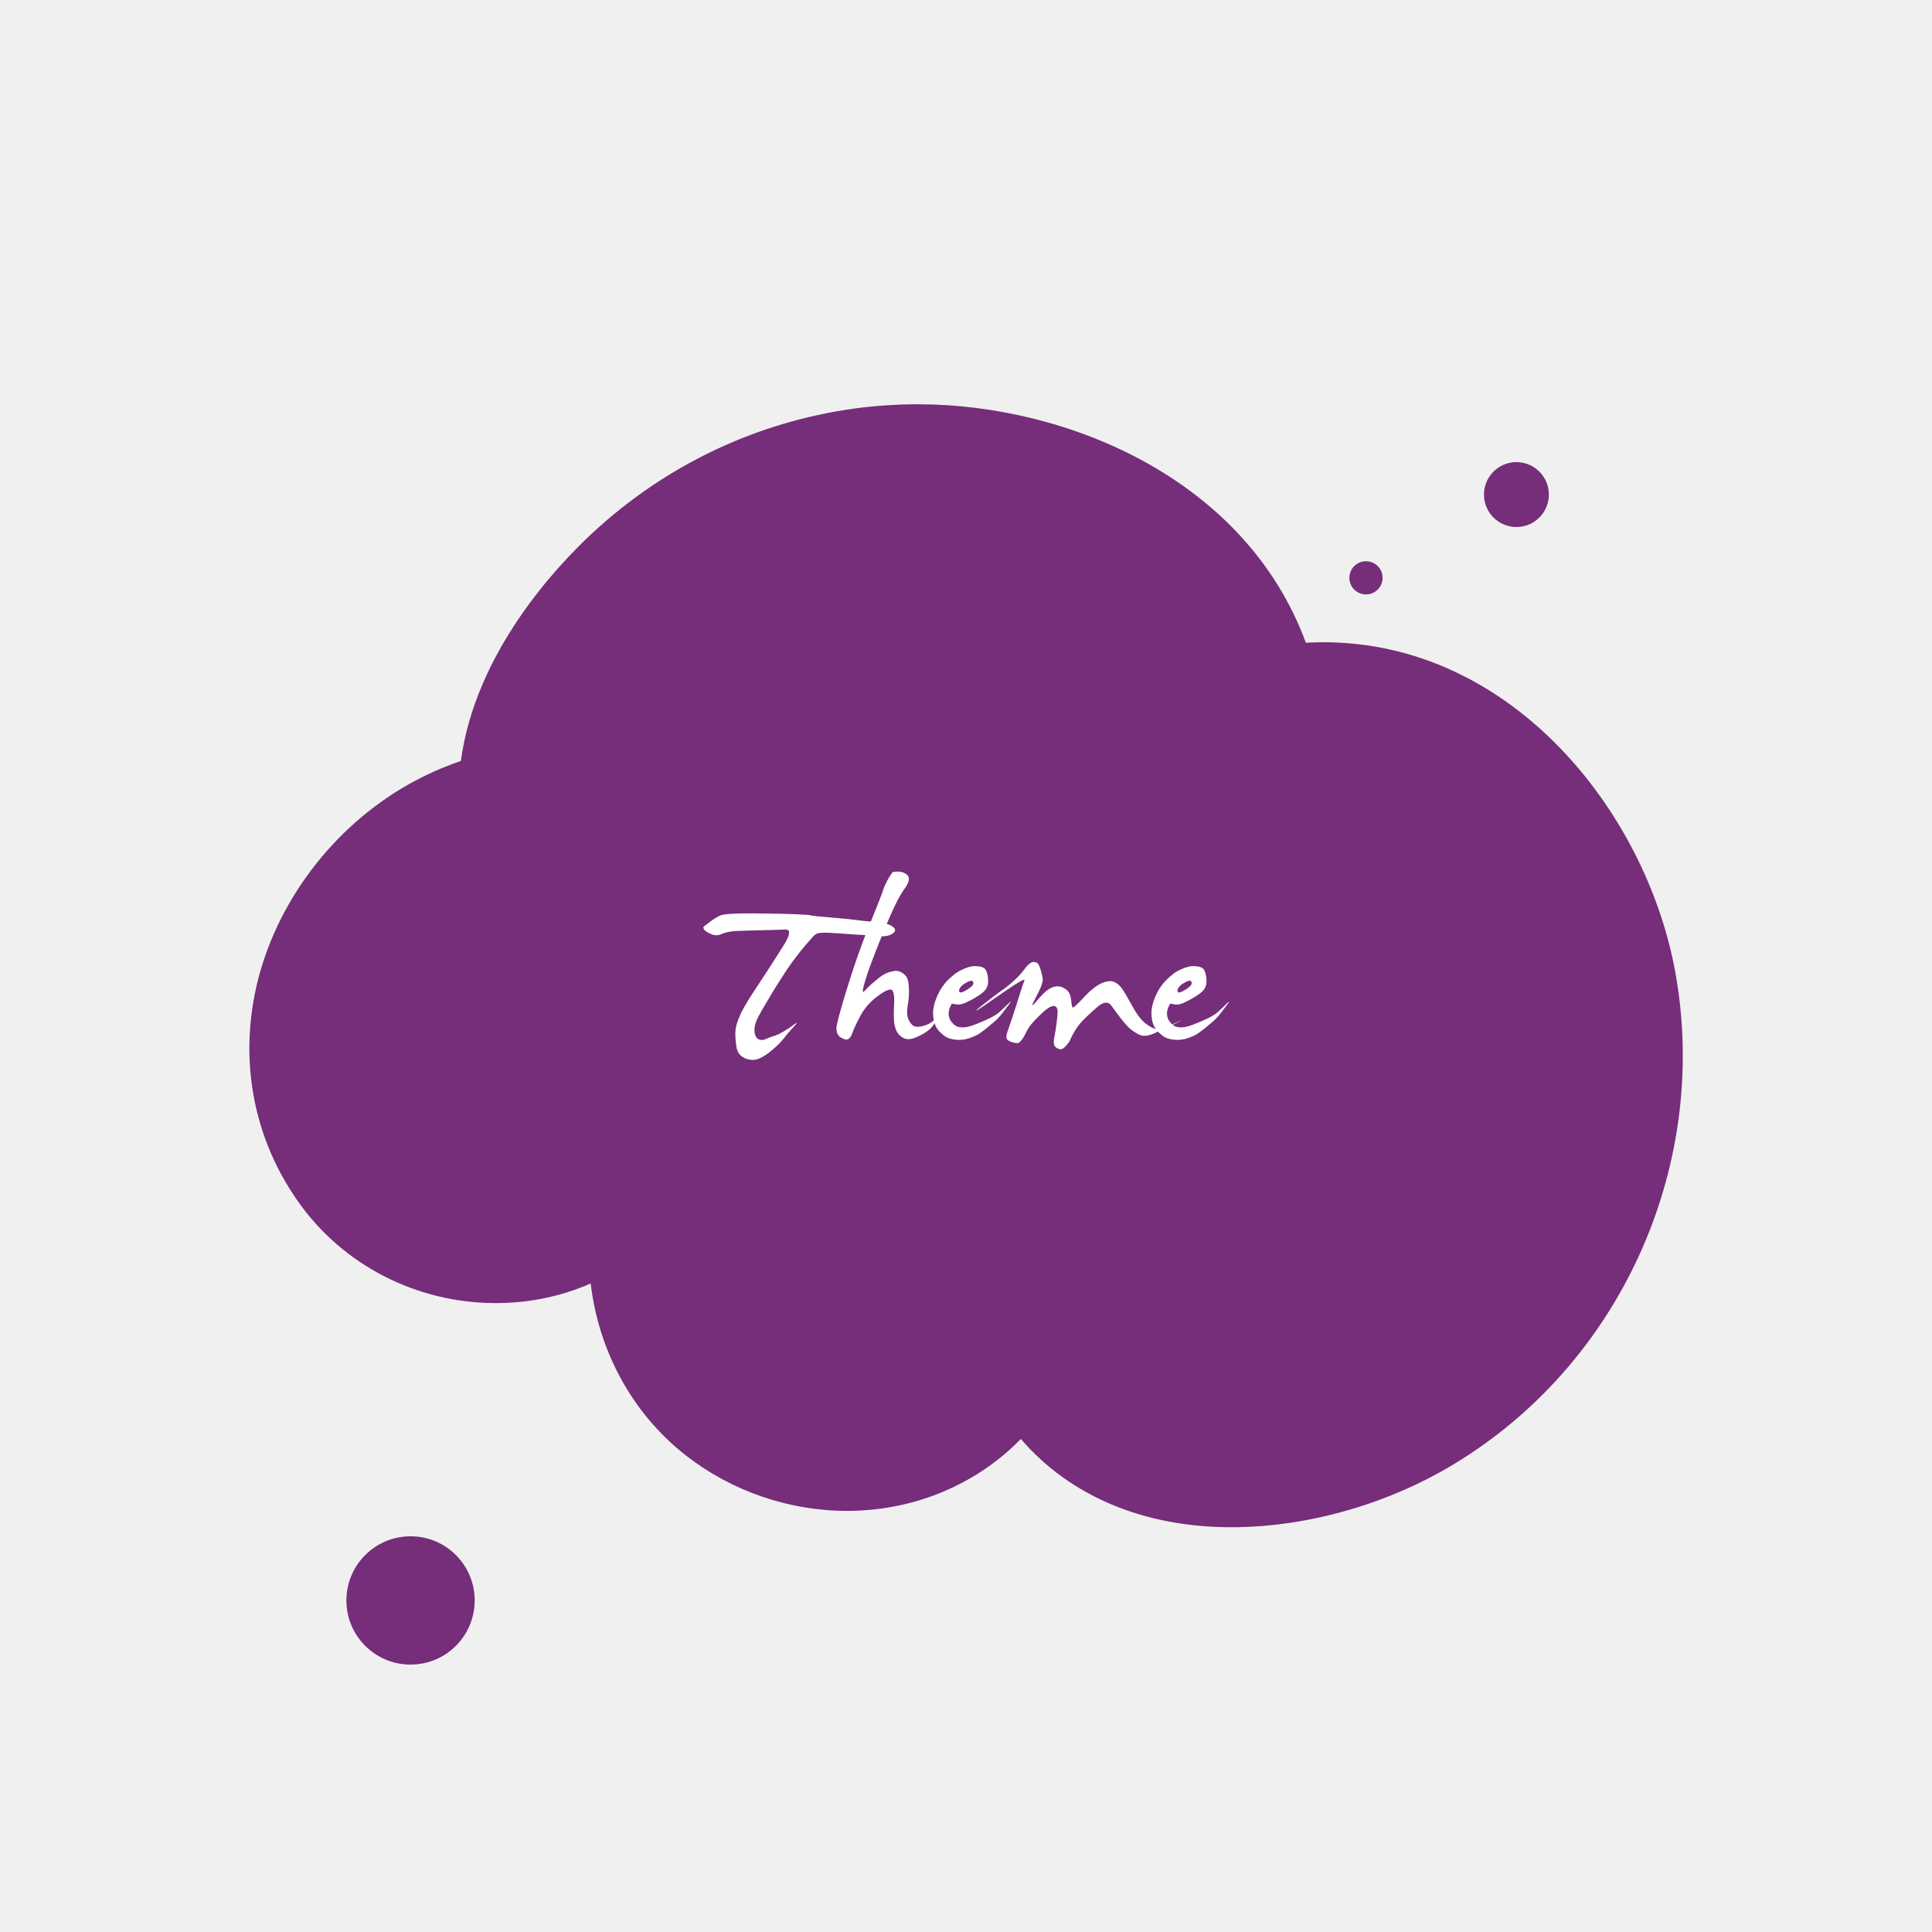
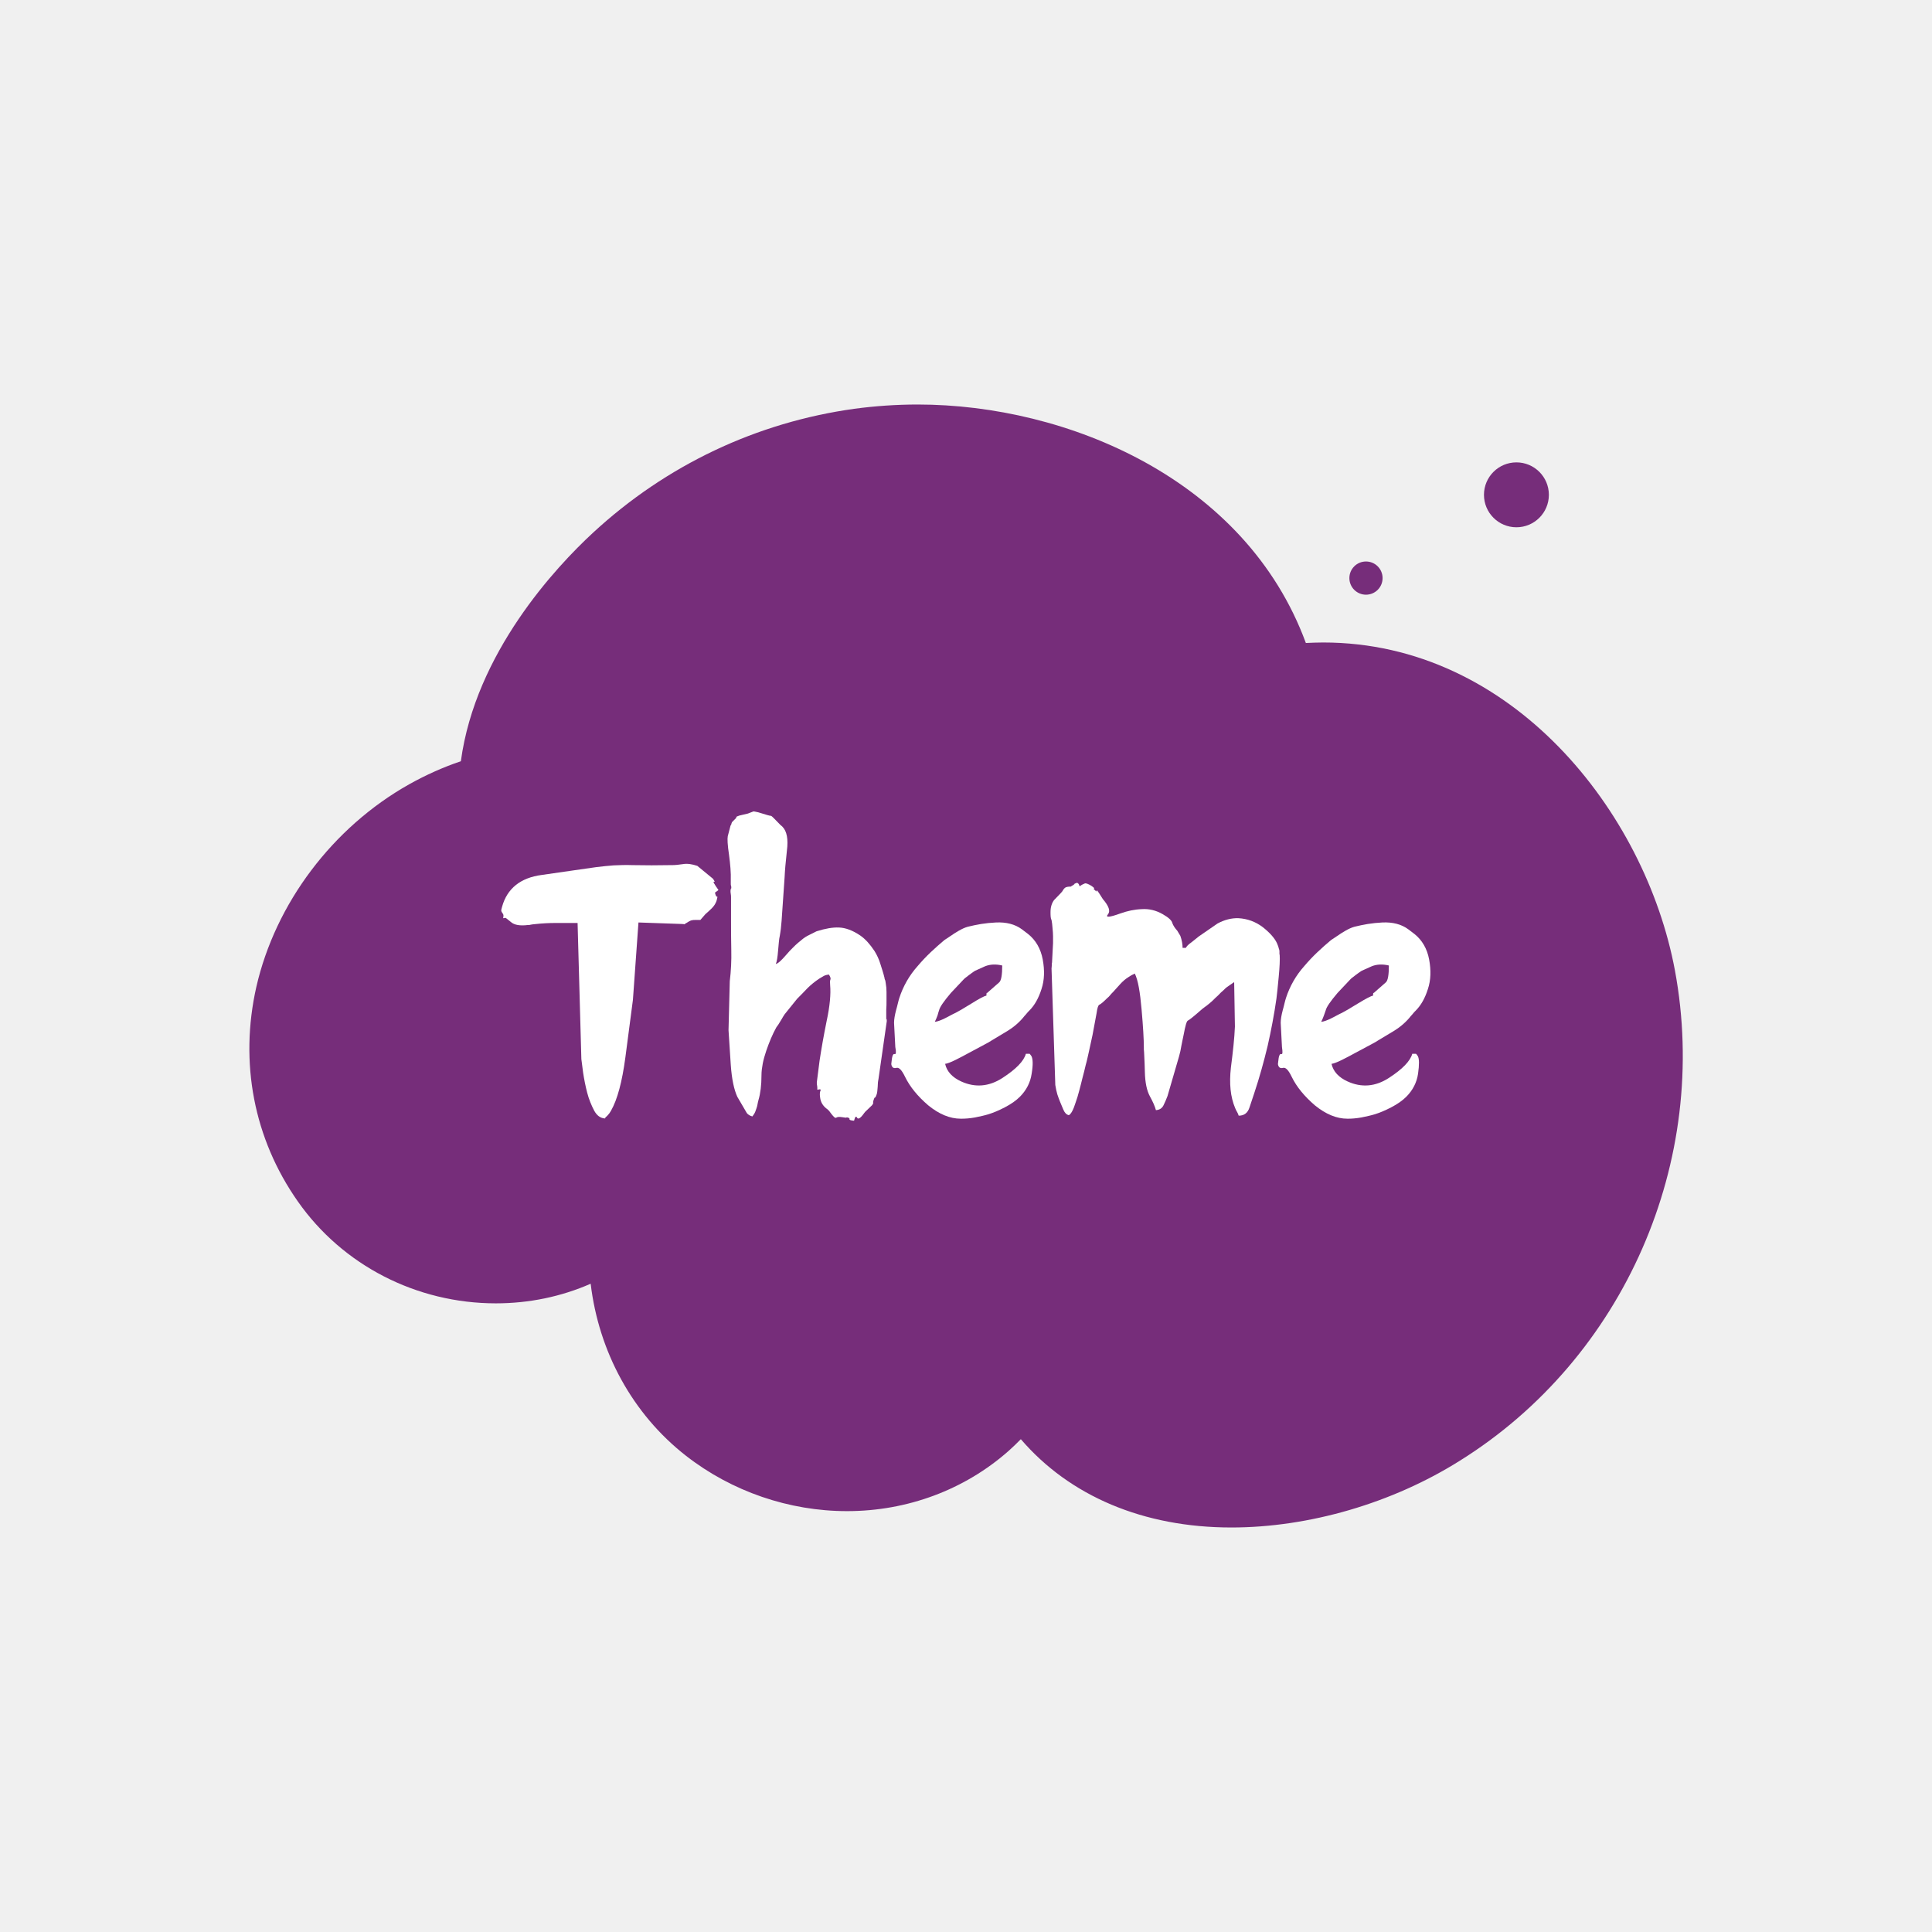
- <svg xmlns="http://www.w3.org/2000/svg" version="1.1" id="Layer_1" x="0px" y="0px" viewBox="0 0 768 768" style="enable-background:new 0 0 768 768;" xml:space="preserve">
+ <svg xmlns="http://www.w3.org/2000/svg" version="1.1" id="Layer_1" x="0px" y="0px" viewBox="9 -9 768 768" style="enable-background:new 9 -9 768 768;" xml:space="preserve">
  <style type="text/css">
	.st0{fill:#762D7A;}
	.st1{fill:#FFFFFF;}
</style>
-   <path id="XMLID_53_" class="st0" d="M665.8,385.6C654,322.5,601,255.3,526,255.3c-2.3,0-4.6,0.1-6.9,0.2  c-23.9-65-94.8-94.8-154.3-94.8c-8.5,0-17,0.6-25.2,1.7c-38.9,5.4-74.8,22.4-103.9,49.3c-14.6,13.5-46.7,47.7-52.5,90.8  c-7.1,2.4-14,5.5-20.6,9.2c-30.4,17.1-53.1,47.3-60.7,80.5c-6.8,30.1-1,60.4,16.5,85.3c17.8,25.4,47.2,40.5,78.7,40.5  c13.3,0,26.1-2.7,37.7-7.8c3.2,26.9,16.5,51.7,37.9,68.4c18.2,14.2,41,22,64,22c24,0,46.8-8.5,64.3-24c1.6-1.4,3.2-3,4.8-4.6  c19.4,22.6,48.7,35.1,83.7,35.1l0,0c30.9,0,64.1-9.7,90.9-26.6C645.6,539.8,679.9,461.4,665.8,385.6z" />
-   <circle id="XMLID_90_" class="st0" cx="543" cy="229.7" r="6.6" />
-   <circle id="XMLID_34_" class="st0" cx="602.8" cy="196.6" r="12.9" />
-   <circle id="XMLID_33_" class="st0" cx="163.2" cy="636.2" r="25.5" />
-   <g id="XMLID_24_">
-     <path id="XMLID_130_" class="st1" d="M331.2,364.8c4.6,0.4,7.6,0.7,9,0.9c1.4,0.2,3.9,0.5,7.5,0.8s6,0.9,7.2,1.9   c1.2,0.9,1.2,1.8,0.1,2.6c-1.1,0.8-2.6,1.2-4.4,1.2s-3.5-0.1-5.1-0.3c-1.6-0.2-2.8-0.3-3.7-0.3c-0.9,0-3.2-0.2-7.2-0.5   s-6.6-0.4-8-0.3c-1.4,0-2.5,0.5-3.3,1.4s-1.8,2-3,3.4s-2.9,3.5-5,6.3c-2.1,2.9-4.2,6.1-6.4,9.6s-4.2,7-6.1,10.2s-2.9,5.7-2.9,7.5   s0.4,3,1.3,3.7c0.9,0.6,2,0.7,3.3,0.1s2.4-1,3.2-1.2c0.8-0.2,1.9-0.7,3.3-1.5s3-1.8,4.6-3s1.5-0.9-0.2,1c-1.8,1.9-3.1,3.5-4.1,4.8   s-2.7,3-5.2,5s-4.7,3.1-6.4,3.2s-3.2-0.3-4.6-1.2c-1.3-0.9-2.2-2.3-2.4-4.3c-0.3-1.9-0.4-3.7-0.4-5.2s0.4-3.2,1.1-5.1   s1.6-3.8,2.8-5.8c1.1-2,3.3-5.4,6.5-10.2s6.1-9.4,8.8-13.7c2.7-4.3,2.9-6.4,0.6-6.3s-5.6,0.2-10,0.3c-4.4,0.1-7.7,0.2-9.9,0.3   c-2.2,0.2-4,0.6-5.4,1.2c-1.4,0.7-2.9,0.6-4.4-0.1s-2.4-1.4-2.6-1.8c-0.2-0.5-0.3-0.8-0.1-1c0.2-0.2,1-0.8,2.3-1.8s2.7-1.9,4.1-2.6   s6.3-1,14.7-0.9c8.3,0.1,13.4,0.2,15.1,0.3c1.7,0.1,3.6,0.2,5.5,0.3C323.4,364.2,326.7,364.4,331.2,364.8z" />
-     <path id="XMLID_132_" class="st1" d="M354.8,346.7c2.3-0.5,4.2-0.2,5.6,0.9s1.2,3-0.9,5.8s-4.9,8.6-8.5,17.5s-6,15.2-7.1,19   c-1.1,3.7-1.2,5.1-0.3,4.1c0.9-1,1.8-1.9,2.7-2.7c0.9-0.8,1.9-1.6,3-2.5s2.1-1.5,3-1.9s1.9-0.7,3-0.9c1.1-0.2,2.1,0,3,0.5   s1.6,1.2,2.1,1.9c0.5,0.8,0.8,2.2,0.9,4.3c0.1,2.1,0,4.2-0.4,6.5s-0.4,4-0.1,5.1s0.9,2.2,1.7,3c0.8,0.9,2.2,1.1,4.2,0.6   s3.5-1.3,4.6-2.4c1.1-1.2,1.4-1.1,0.8,0.2c-0.6,1.3-1.5,2.5-2.6,3.5c-1.2,1-2.6,1.9-4.3,2.7c-1.7,0.8-3,1.2-4.1,1.2   s-2.1-0.4-3.2-1.3s-1.8-2.2-2.2-3.9c-0.4-1.7-0.5-4.3-0.3-7.9s0-5.7-0.8-6.4c-0.7-0.7-2.6,0.1-5.6,2.3c-3,2.2-5.3,4.8-6.8,7.6   c-1.5,2.8-2.7,5.2-3.4,7.2c-0.7,2-1.7,2.8-2.8,2.5c-1.1-0.3-2-0.8-2.6-1.5s-0.9-1.7-0.9-3s1.3-6.3,4-15.1s5.6-17.3,9-25.6   c3.4-8.3,5.4-13.4,5.9-15.2C352.2,350.9,353.2,348.9,354.8,346.7z" />
-     <path id="XMLID_134_" class="st1" d="M386.5,384.1c2.9-0.2,4.7,0.3,5.4,1.5c0.6,1.2,0.9,2.7,0.9,4.6s-0.9,3.5-2.6,4.7   c-1.7,1.3-4,2.6-6.8,3.9c-0.8,0.3-1.5,0.5-2.1,0.5s-1.2,0-1.6-0.1s-0.7-0.1-1-0.2c-0.2-0.1-0.4,0-0.4,0.1c-0.8,1.3-1.2,2.5-1.2,3.8   s0.4,2.5,1.3,3.5c0.9,1.1,1.8,1.7,2.9,1.9s2.2,0.1,3.3-0.1c1.1-0.2,3.3-1,6.3-2.3c3.1-1.3,5.2-2.5,6.4-3.6c1.2-1.1,2.4-2.2,3.5-3.3   c1.1-1.1,1.3-1.1,0.5,0s-1.8,2.3-2.9,3.8s-2.6,3-4.4,4.4c-1.7,1.5-3.2,2.6-4.3,3.4c-1.1,0.8-2.6,1.5-4.4,2.1s-3.6,0.8-5.4,0.6   c-1.8-0.2-3.1-0.6-4-1.2s-1.7-1.3-2.4-2s-1.4-1.7-1.8-2.8c-0.5-1.1-0.7-2.5-0.8-4.4c0-1.9,0.4-3.9,1.3-6.1s1.9-4,3.1-5.5   c1.1-1.5,2.7-2.9,4.6-4.4C381.8,385.6,384,384.6,386.5,384.1z M386.6,390c-0.3-0.3-1.1-0.2-2.3,0.5c-1.2,0.6-2.1,1.3-2.6,2.1   c-0.5,0.8-0.6,1.3-0.3,1.7c0.4,0.4,1.1,0.2,2.2-0.4s2.1-1.3,2.7-1.9C387.1,391.3,387.1,390.6,386.6,390z" />
-     <path id="XMLID_137_" class="st1" d="M406.9,385.7c1.7-2.3,3-3.4,4.1-3.3s1.7,0.5,2,1.3s0.6,1.5,0.8,2.2c0.2,0.7,0.4,1.7,0.7,3   c0.2,1.3-0.7,3.8-2.7,7.5s-1.9,4.2,0.4,1.4c2.3-2.8,4.2-4.5,5.9-5.2c1.6-0.7,3.1-0.7,4.5,0s2.2,1.5,2.6,2.5s0.6,2.1,0.7,3.3   c0.1,1.2,0.3,1.9,0.5,2.1c0.3,0.2,1.7-1.1,4.4-4c2.6-2.8,5-4.7,7-5.6s3.7-1.1,5-0.6s2.5,1.6,3.5,3.1s2.3,3.8,3.9,6.7   c1.6,2.9,3.2,5.1,4.9,6.5c1.7,1.4,3.2,2.2,4.5,2.5s3.6-0.5,6.9-2.1c3.3-1.7,4-2,2.2-1c-1.8,1.1-3.6,2-5.4,2.7   c-1.8,0.8-3.1,1.4-3.9,1.8c-0.7,0.4-1.8,0.8-3.1,1.1c-1.3,0.3-2.5,0.2-3.7-0.4c-1.1-0.6-2.2-1.3-3.3-2.2c-1.1-0.9-2.4-2.4-4-4.5   s-2.7-3.6-3.4-4.6c-0.7-1-1.5-1.4-2.5-1.3s-2.1,0.7-3.2,1.7c-1.1,0.9-2.6,2.3-4.5,4.1c-1.9,1.8-3.4,3.6-4.5,5.5s-1.7,3.2-1.9,3.7   c-0.2,0.5-0.8,1.3-1.7,2.3c-0.9,1-1.8,1.4-2.6,1.1c-0.8-0.2-1.4-0.7-1.8-1.3c-0.4-0.6-0.4-1.8-0.1-3.4s0.6-3.2,0.8-4.7   c0.2-1.5,0.4-3.1,0.5-4.9s-0.4-2.7-1.5-2.8c-1.1-0.1-3,1.1-5.7,3.8c-2.7,2.6-4.3,4.6-5,6.1s-1.3,2.5-1.7,3.1   c-0.4,0.6-0.9,1.1-1.3,1.5c-0.5,0.4-1.4,0.3-2.8-0.1s-2.2-1-2.3-1.7c-0.2-0.7,0.2-2.1,1-4.3c0.8-2.2,1.9-5.5,3.3-10   s2.3-7.3,2.8-8.5s-3.1,1-11,6.5c-7.8,5.5-10,6.8-6.6,4c3.5-2.8,6.8-5.4,10.2-7.7C402.7,390.3,405.2,388,406.9,385.7z" />
-     <path id="XMLID_139_" class="st1" d="M473.3,384.1c2.9-0.2,4.7,0.3,5.4,1.5c0.6,1.2,0.9,2.7,0.9,4.6s-0.9,3.5-2.6,4.7   c-1.7,1.3-4,2.6-6.8,3.9c-0.8,0.3-1.5,0.5-2.1,0.5s-1.2,0-1.6-0.1s-0.7-0.1-1-0.2c-0.2-0.1-0.4,0-0.4,0.1c-0.8,1.3-1.2,2.5-1.2,3.8   s0.4,2.5,1.3,3.5c0.9,1.1,1.8,1.7,2.9,1.9s2.2,0.1,3.3-0.1c1.1-0.2,3.3-1,6.3-2.3c3.1-1.3,5.2-2.5,6.4-3.6c1.2-1.1,2.4-2.2,3.5-3.3   c1.1-1.1,1.3-1.1,0.5,0s-1.8,2.3-2.9,3.8s-2.6,3-4.4,4.4c-1.7,1.5-3.2,2.6-4.3,3.4c-1.1,0.8-2.6,1.5-4.4,2.1s-3.6,0.8-5.4,0.6   c-1.8-0.2-3.1-0.6-4-1.2s-1.7-1.3-2.4-2s-1.4-1.7-1.8-2.8c-0.5-1.1-0.7-2.5-0.8-4.4c0-1.9,0.4-3.9,1.3-6.1s1.9-4,3.1-5.5   c1.1-1.5,2.7-2.9,4.6-4.4C468.5,385.6,470.8,384.6,473.3,384.1z M473.4,390c-0.3-0.3-1.1-0.2-2.3,0.5c-1.2,0.6-2.1,1.3-2.6,2.1   c-0.5,0.8-0.6,1.3-0.3,1.7c0.4,0.4,1.1,0.2,2.2-0.4s2.1-1.3,2.7-1.9C473.8,391.3,473.9,390.6,473.4,390z" />
+   <circle id="XMLID_33_" class="st0" cx="60.2" cy="952.5" r="25.5" />
+   <path id="XMLID_53_" class="st0" d="M674.8,376.7C663,313.6,610,246.4,535,246.4c-2.3,0-4.6,0.1-6.9,0.2  c-23.9-65-94.8-94.8-154.3-94.8c-8.5,0-17,0.6-25.2,1.7c-38.9,5.4-74.8,22.4-103.9,49.3c-14.6,13.5-46.7,47.7-52.5,90.8  c-7.1,2.4-14,5.5-20.6,9.2c-30.4,17.1-53.1,47.3-60.7,80.5c-6.8,30.1-1,60.4,16.5,85.3c17.8,25.4,47.2,40.5,78.7,40.5  c13.3,0,26.1-2.7,37.7-7.8c3.2,26.9,16.5,51.7,37.9,68.4c18.2,14.2,41,22,64,22c24,0,46.8-8.5,64.3-24c1.6-1.4,3.2-3,4.8-4.6  c19.4,22.6,48.7,35.1,83.7,35.1l0,0c30.9,0,64.1-9.7,90.9-26.6C654.6,530.9,688.9,452.5,674.8,376.7z" />
+   <circle id="XMLID_90_" class="st0" cx="552" cy="220.8" r="6.6" />
+   <circle id="XMLID_34_" class="st0" cx="611.8" cy="187.7" r="12.9" />
+   <g>
+     <path class="st1" d="M209,356c0.2-0.8,0.2-1.4-0.1-1.8c-0.2-0.2-0.3-0.4-0.4-0.6c-0.1-0.2-0.2-0.3-0.2-0.4c-0.1-0.3,0-0.9,0.3-1.8   c2-7.2,7.3-11.5,15.8-12.6c4.3-0.6,8.2-1.2,11.8-1.7c3.6-0.5,6.9-1,9.8-1.4c2.2-0.3,4.6-0.5,6.9-0.7c2.4-0.1,4.9-0.2,7.4-0.1   c5.1,0.1,10.3,0.1,15.4,0c0.8,0,1.6,0,2.4-0.1c0.8-0.1,1.6-0.2,2.4-0.3c1.7-0.3,3.6,0,5.7,0.7l6.2,5.1c0.7,1,0.9,1.4,0.4,1.2   c-0.5-0.2,0.1,0.9,1.8,3.3l-1.2,0.9c0,0-0.1,0.1-0.2,0.1c0.3,1.3,0.6,1.8,0.8,1.6c0.3-0.2,0.2,0.4-0.2,1.8c-0.4,1.1-1,2-1.9,2.9   c-0.9,0.9-1.7,1.6-2.5,2.3l-2,2.3c-0.9,0-1.6,0-2.1,0c-0.5,0-0.9,0-1.1,0.1c-0.4,0-1.1,0.3-2,0.9c-0.5,0.3-0.9,0.5-1.1,0.7   c-0.2,0.1-0.2,0.2-0.1,0.1c0.2-0.1-0.1-0.2-0.9-0.2l-17.3-0.6l-2.2,30.7l-3,22.9c-1.3,9.8-3.2,16.8-5.7,21.2   c-0.4,0.7-0.8,1.3-1.2,1.7c-0.7,0.8-1,1-0.9,0.6c0.1-0.2,0.1-0.2,0.1-0.1c0,0.2-0.2,0.5-0.4,0.9c-1.8-0.1-3.2-1.1-4.3-3.1   c-1.1-2.1-2.1-4.5-2.8-7.2c-0.7-2.7-1.2-5.3-1.6-7.9l-0.7-5.4l-1.5-54.1h-8.9c-2.1,0-5,0.1-8.5,0.5c-0.4,0-0.6,0.1-0.8,0.1   c-0.2,0-0.3,0.1-0.5,0.1c-0.1,0-0.3,0-0.4,0.1c-0.1,0-0.3,0-0.6,0c-3.2,0.4-5.4,0-6.7-1.1l-2-1.6c-0.6-0.3-0.7-0.5-0.6-0.4   C210.4,355.8,210,355.9,209,356z M289,353.2C289,353.2,289,353.2,289,353.2c0.1,0.1,0.1,0.1,0.1,0.1L289,353.2z" />
+     <path class="st1" d="M299.7,344c0-0.4,0-0.7-0.1-0.9c-0.1-0.2-0.1-0.5-0.1-0.9c0-0.3,0-0.5,0-0.7c0-0.2,0-0.4,0-0.5   c0.1-3-0.2-6.4-0.7-10.2c-0.6-3.9-0.7-6.4-0.5-7.4l1.1-4.2l0.3-0.5l0.2-0.7c0.1-0.1,0.1-0.2,0.1-0.2l1.2-1.2c0,0,0-0.1,0.1-0.1   l0.1-0.1c0.4-0.4,0.5-0.6,0.2-0.6c-0.2,0-0.1,0,0.1-0.1c0.2-0.1,0.6-0.3,1.2-0.5l3.4-0.8c0.6-0.2,1-0.4,1.3-0.5   c0.3-0.1,0.6-0.2,0.7-0.3c0.2-0.1,0.9,0,2.1,0.3c3.2,1,4.9,1.5,5.1,1.4c0.2,0,1.4,1.2,3.8,3.7l0.5,0.4l0.2,0.2   c1.8,1.8,2.4,5,1.8,9.6c-0.5,4.5-0.8,8-0.9,10.4l-1.2,17.4c-0.1,1.1-0.2,2.2-0.3,3.2c-0.1,1-0.3,1.9-0.4,2.7   c-0.2,0.8-0.3,1.7-0.4,2.7c-0.1,1-0.2,2.1-0.3,3.3c-0.2,2.6-0.5,4.4-0.9,5.3c0.9-0.2,2.2-1.4,4.1-3.6c0.9-1.1,1.8-2,2.6-2.8   c0.8-0.8,1.4-1.4,2-1.9l1.7-1.4c0.7-0.6,1.7-1.3,3-1.9l2.8-1.4c3.5-1.1,6.4-1.6,8.9-1.5c2.6,0.1,5.4,1.1,8.5,3.2   c2,1.4,3.8,3.4,5.6,6.1c1,1.6,1.8,3.3,2.4,5.3c0.6,1.9,1.2,3.7,1.6,5.4c0,0.3,0.1,0.6,0.2,0.8c0,0.1,0.1,0.2,0.1,0.2   c0,0,0.1,0.4,0.2,1.2c0.2,1.1,0.3,2.2,0.3,3.4s0,2.4,0,3.5c0,1.2,0,2.4-0.1,3.5c0,1.2,0,2.3,0,3.4c0,0.4,0,0.6,0,0.7   c0,0.1,0,0,0.1-0.2c0-0.2,0.1-0.2,0.1-0.1s0,0.4,0,0.9l-3.3,23c-0.1,0.3-0.1,0.7-0.2,1.2c0,0.5-0.1,1.1-0.1,1.8   c-0.1,1.4-0.2,2.4-0.4,3c-0.3,0.8-0.5,1.3-0.7,1.3c-0.2,0-0.3,0.3-0.5,0.9c-0.2,0.6-0.3,0.9-0.2,1.1c0.1,0.2-0.1,0.6-0.5,1.1   l-2.5,2.4l-0.2,0.2l-0.4,0.5c-1.4,2-2.4,2.6-2.8,1.8c-0.4-0.8-0.8-0.4-1.2,1.2c-1.3-0.1-1.9-0.3-1.8-0.6c0.1-0.3-0.2-0.6-0.9-0.7   c-0.7-0.2-0.8-0.2-0.5-0.2c0.5,0.1,0.5,0.2-0.1,0.3l-1.4-0.2c-1.2-0.2-2-0.1-2.4,0.2c-0.4,0.3-1.1-0.4-2.3-2   c-0.2-0.3-0.3-0.5-0.4-0.5c0-0.1,0,0,0.1,0.1c0.1,0.1,0.1,0.1,0.1,0.1c-0.1-0.1-0.2-0.3-0.4-0.5c-0.3-0.3-0.5-0.4-0.5-0.5   c-0.1-0.1-0.1,0,0.1,0.1c0.1,0.1,0.1,0.1,0.1,0.1c-0.1-0.1-0.2-0.2-0.5-0.4c-1.6-1.2-2.5-2.7-2.7-4.6c-0.2-1.3-0.1-2.3,0.3-3   c-0.3-0.1-0.4-0.2-0.2-0.2c0.2,0,0.1,0-0.1,0c-0.2,0-0.6,0.1-1.1,0.2c0-0.8,0-1.4-0.1-1.7s-0.1-0.8-0.1-1.3l1.1-8.6   c0.7-4.6,1.6-9.8,2.8-15.7c1.3-6,1.7-10.8,1.4-14.2c-0.1-1.1-0.1-1.9,0.1-2.3c0.2-0.4,0-1.1-0.6-2c-0.9,0.1-1.6,0.3-2.1,0.6   c-0.5,0.3-1,0.6-1.7,1c-1.8,1.2-3.4,2.5-4.7,3.8c-1.3,1.4-2.7,2.8-4.1,4.2l-5,6.2c-0.5,0.7-0.8,1.3-1.1,1.8   c-0.3,0.5-0.7,1.1-1.1,1.8c-0.2,0.4-0.4,0.6-0.6,0.9c-0.2,0.2-0.3,0.5-0.5,0.7c-1.5,2.7-2.8,5.8-4,9.3c-0.6,1.8-1.1,3.5-1.4,5.1   s-0.5,3.1-0.5,4.6c0,3.9-0.4,7.2-1.2,9.9c-0.2,0.7-0.3,1.3-0.4,1.8c-0.1,0.5-0.2,1-0.4,1.5s-0.3,0.9-0.5,1.4   c-0.2,0.5-0.5,1-0.9,1.5l-0.1,0.1c0,0,0,0.1-0.1,0.2c-0.9-0.2-1.7-0.7-2.2-1.3l-3.8-6.5c-1.3-2.8-2.2-7-2.6-12.6l-0.9-13.9   l0.5-19.5c0.5-4.1,0.7-8.2,0.6-12.3c-0.1-4.1-0.1-8.2-0.1-12.1v-6.7c0-0.8,0-1.5,0-2c0-0.6,0-1.1-0.1-1.5c0-0.3-0.1-0.6-0.1-0.8   c0-0.2,0-0.4,0-0.6c0-0.1,0-0.2,0.1-0.4c0-0.1,0-0.2,0-0.3C299.7,344.2,299.7,344.1,299.7,344z M299.6,318.3c0-0.2,0-0.2,0.1-0.1   L299.6,318.3z M310.8,313.7C310.8,313.8,310.8,313.8,310.8,313.7C310.7,313.7,310.7,313.7,310.8,313.7l-0.1-0.1L310.8,313.7z    M319.7,320.4c0,0,0,0.1,0.1,0.1l0.1,0.1L319.7,320.4z M338,430.8c0,0,0,0.1,0.1,0.1l0.1,0.1L338,430.8z" />
+     <path class="st1" d="M390.9,435.7c-4.3,0-8.6-1.8-12.9-5.3c-4.2-3.6-7.3-7.4-9.2-11.3c-1.3-2.7-2.4-3.9-3.5-3.6   c-1.1,0.3-1.8-0.2-2-1.5l0.1-0.9c0.2-2.3,0.6-3.3,1.2-3.1c0.6,0.2,0.7-0.7,0.3-2.8l-0.5-9.6c0-1.4,0.3-3.1,0.8-5   c0.3-1,0.5-1.9,0.7-2.7c0.2-0.8,0.4-1.6,0.6-2.2c1.5-4.6,3.9-8.9,7.3-12.7c1.7-2,3.4-3.8,5.2-5.5c1.8-1.7,3.6-3.3,5.4-4.8l2.4-1.6   c1-0.7,2.1-1.4,3.3-2.1c1.2-0.7,2.5-1.3,3.6-1.6c1.7-0.4,3.4-0.8,5.3-1.1c1.9-0.3,3.8-0.5,5.9-0.6c4.1-0.2,7.6,0.7,10.3,2.7   l2.5,1.9c3,2.4,5,5.8,5.8,10.1c0.8,4.3,0.7,8.2-0.5,11.8c-1.1,3.5-2.7,6.4-4.8,8.5c-0.4,0.4-0.8,0.8-1.1,1.2   c-0.3,0.4-0.6,0.7-0.8,0.9c-1.7,2.2-4,4.3-6.8,6l-7.8,4.7l-8.4,4.5c-0.8,0.5-2.3,1.2-4.4,2.3c-2,1-3.4,1.5-4.2,1.6   c0.7,3.1,2.9,5.4,6.4,7c5.5,2.5,11,2.1,16.4-1.4c5.4-3.5,8.5-6.7,9.3-9.6c1,0,1.5,0,1.5,0s0.3,0.3,0.7,0.9c0.6,1.1,0.7,3.4,0.1,7   c-0.5,3.5-2.1,6.6-4.7,9.2c-1.5,1.5-3.5,2.9-6,4.2c-2.5,1.3-4.7,2.2-6.7,2.8c-0.7,0.2-1.4,0.4-2.3,0.6c-0.9,0.2-1.8,0.4-2.8,0.6   c-1,0.2-2,0.3-3,0.4C392.6,435.7,391.7,435.7,390.9,435.7z M401.1,386.8c0-0.8,0.1-1.2,0.2-1.1c0,0.1,0.3-0.1,0.8-0.6l4.1-3.6   c0.8-0.7,1.2-2.9,1.2-6.7c-2.5-0.6-4.8-0.5-6.8,0.3l-4,1.8c-0.4,0.3-1,0.6-1.6,1.1c-0.6,0.4-1.3,1-2.1,1.6c-0.1,0-0.4,0.3-0.9,0.8   l-5,5.3c-2.8,3.3-4.4,5.6-4.7,6.9c-0.2,0.6-0.4,1.2-0.6,2c-0.3,0.8-0.6,1.6-1.1,2.6c1-0.1,2.4-0.6,4-1.4c0.8-0.4,1.6-0.8,2.3-1.2   s1.4-0.7,2-1c0.6-0.3,1.4-0.8,2.5-1.4c1-0.6,2.3-1.4,3.8-2.3C398.4,387.9,400.3,386.9,401.1,386.8z" />
+     <path class="st1" d="M426.6,353.5c0-1.9,0.5-3.5,1.4-4.7l2.7-2.8c0.4-0.4,0.7-0.8,0.9-1.2c0.3-0.5,0.6-0.8,1.1-1.1   c0,0,0.3-0.1,0.8-0.2c1.1-0.1,1.4-0.1,0.9,0.2c-0.2,0.1-0.2,0.1,0-0.1c0.2-0.1,0.5-0.4,1.1-0.7c0.5-0.3,0.7-0.5,0.6-0.5   c-0.1-0.1,0.3-0.2,1.1-0.5c0.2,0.2,0.4,0.3,0.5,0.4c0.1,0.1,0.1,0.2,0.2,0.3c0,0.1,0.1,0.2,0.1,0.3c0,0.1,0.1,0.2,0.2,0.4   c0.8-0.6,1.5-0.9,2-1.1c0.5-0.2,1.4,0.2,2.6,0.9c1,0.7,1.4,1.1,1.1,1.1c-0.3,0-0.2,0.2,0.4,0.7c0.5,0.5,0.7,0.6,0.6,0.2   c-0.1-0.5,0.3-0.1,1.1,1.1l1.4,2.2c2.4,2.8,3.1,4.8,2,6.1c-1.1,1.3,0.6,1.2,5-0.4c2.8-1,5.6-1.6,8.5-1.7c2.9-0.2,5.7,0.5,8.3,2   c2.3,1.3,3.6,2.5,3.8,3.5c0.4,1.1,1.1,2.1,2,3.1l1.2,2c0.6,1.7,0.9,3.3,0.9,4.8h1.3c0.2-0.5,0.9-1.3,2.2-2.2l3-2.4   c0.1-0.1,0.2-0.1,0.3-0.2l7.1-4.9c2.8-1.5,5.6-2.2,8.3-2.1c3.6,0.2,6.8,1.4,9.6,3.5c2.8,2.2,4.7,4.3,5.7,6.4c0.3,0.8,0.6,1.4,0.7,2   c0.2,0.5,0.3,0.9,0.3,1.2c0,0.2,0,0.3,0,0.4c0,0.1,0,0.2,0,0.2c0,0.1,0,0.2,0,0.3c0,0.1,0,0.4,0.1,0.7c0.1,1.7,0,4.6-0.4,8.7   c-0.4,4.3-0.7,7.1-0.9,8.6c-0.9,6.3-2.1,12.6-3.5,18.8c-1.5,6.2-3.2,12.4-5.3,18.7l-1.9,5.7c-0.7,2.2-2.1,3.3-4.3,3.3   c-0.2-0.6-0.4-1.1-0.6-1.4c-0.2-0.3-0.5-0.9-0.8-1.6c-1.9-4.5-2.4-9.8-1.7-16.1c0.8-6.2,1.4-11.6,1.6-16.3l-0.3-17.7l-1.6,1.1   c-0.9,0.6-1.8,1.2-2.5,2c-0.8,0.7-1.6,1.4-2.3,2.2c-0.8,0.7-1.5,1.4-2.3,2.2c-0.8,0.7-1.6,1.4-2.4,2c0,0-0.1,0.1-0.3,0.2l-1.2,0.9   c-3.4,3-5.3,4.5-5.8,4.7s-1,2-1.7,5.7c-0.4,1.7-0.6,3.1-0.9,4.4c-0.2,1.3-0.5,2.7-0.9,4.1l-4.6,15.8c-0.5,1.3-1,2.5-1.6,3.7   c-0.6,1.2-1.6,1.8-3,1.9c-0.2-0.7-0.5-1.6-0.9-2.5c-0.4-0.9-0.9-1.9-1.5-3c-1.2-2.2-1.9-5.4-2-9.7l-0.1-3.3l-0.2-4.4   c0-0.5-0.1-0.9-0.1-1.2c0-0.4,0-0.6,0-0.8c0-3.2-0.3-8.3-0.9-15.1c-0.6-6.9-1.4-11.7-2.7-14.3c-0.4,0.2-0.7,0.4-1,0.5   c-0.3,0.1-0.5,0.3-0.7,0.4l-0.8,0.5c-1.3,0.8-2.4,1.8-3.3,2.8c-0.9,1-1.9,2.1-2.8,3.1c-0.5,0.5-0.9,0.9-1.2,1.3   c-0.3,0.4-0.7,0.8-1.2,1.2c-1.6,1.6-2.6,2.4-3.1,2.6c-0.4,0.1-0.8,1.2-1.1,3.4l-1.6,8.6l-1.5,6.9c-0.4,1.7-0.7,3.3-1.2,5   c-0.4,1.7-0.8,3.4-1.3,5.2c-0.4,1.8-0.9,3.5-1.3,5.1s-0.9,3.2-1.4,4.6c-0.9,2.9-1.8,4.6-2.7,5.1c-1-0.2-1.7-1-2.2-2.2l-1.3-3.1   c-0.4-0.9-0.7-1.9-1.1-3c-0.3-1.1-0.6-2.3-0.8-3.7l-1.5-46.4c0-0.1,0.1-0.5,0.1-1.1c0-0.1,0-0.2,0-0.4c0-0.2,0-0.5,0.1-0.8l0.4-7.7   c0-0.8,0-1.8,0-2.8s-0.1-2.1-0.2-3.1c-0.1-1.3-0.2-2.4-0.4-3.3C426.6,356,426.6,354.8,426.6,353.5z M445.2,347.8   C445.2,347.8,445.2,347.8,445.2,347.8l0.1,0.1L445.2,347.8z M510.6,360.2C510.6,360.3,510.6,360.3,510.6,360.2   c0.1,0.1,0.1,0.1,0.1,0.1L510.6,360.2z" />
+     <path class="st1" d="M544.6,435.7c-4.3,0-8.6-1.8-12.9-5.3c-4.2-3.6-7.3-7.4-9.2-11.3c-1.3-2.7-2.4-3.9-3.5-3.6   c-1.1,0.3-1.8-0.2-2-1.5l0.1-0.9c0.2-2.3,0.6-3.3,1.2-3.1s0.6-0.7,0.3-2.8l-0.5-9.6c0-1.4,0.3-3.1,0.8-5c0.3-1,0.5-1.9,0.7-2.7   c0.2-0.8,0.4-1.6,0.6-2.2c1.5-4.6,3.9-8.9,7.3-12.7c1.7-2,3.4-3.8,5.2-5.5c1.8-1.7,3.6-3.3,5.4-4.8l2.4-1.6c1-0.7,2.1-1.4,3.3-2.1   c1.2-0.7,2.5-1.3,3.6-1.6c1.7-0.4,3.4-0.8,5.3-1.1c1.9-0.3,3.8-0.5,5.8-0.6c4.1-0.2,7.6,0.7,10.3,2.7l2.5,1.9c3,2.4,5,5.8,5.8,10.1   c0.8,4.3,0.7,8.2-0.5,11.8c-1.1,3.5-2.7,6.4-4.8,8.5c-0.4,0.4-0.8,0.8-1.1,1.2c-0.3,0.4-0.6,0.7-0.8,0.9c-1.7,2.2-4,4.3-6.8,6   l-7.8,4.7l-8.4,4.5c-0.8,0.5-2.3,1.2-4.4,2.3c-2,1-3.4,1.5-4.2,1.6c0.7,3.1,2.9,5.4,6.4,7c5.5,2.5,11,2.1,16.4-1.4   c5.4-3.5,8.5-6.7,9.3-9.6c1,0,1.5,0,1.5,0c0,0,0.3,0.3,0.7,0.9c0.6,1.1,0.6,3.4,0.1,7c-0.5,3.5-2.1,6.6-4.7,9.2   c-1.5,1.5-3.5,2.9-6,4.2c-2.5,1.3-4.7,2.2-6.7,2.8c-0.7,0.2-1.4,0.4-2.3,0.6c-0.9,0.2-1.8,0.4-2.8,0.6c-1,0.2-2,0.3-3,0.4   C546.3,435.7,545.4,435.7,544.6,435.7z M554.8,386.8c0-0.8,0.1-1.2,0.2-1.1c0,0.1,0.3-0.1,0.8-0.6l4.1-3.6c0.8-0.7,1.2-2.9,1.2-6.7   c-2.5-0.6-4.8-0.5-6.8,0.3l-4,1.8c-0.4,0.3-1,0.6-1.6,1.1c-0.6,0.4-1.3,1-2.1,1.6c-0.1,0-0.4,0.3-0.9,0.8l-5,5.3   c-2.8,3.3-4.4,5.6-4.7,6.9c-0.2,0.6-0.4,1.2-0.7,2c-0.3,0.8-0.6,1.6-1.1,2.6c1-0.1,2.4-0.6,4-1.4c0.8-0.4,1.6-0.8,2.3-1.2   s1.4-0.7,2-1c0.6-0.3,1.4-0.8,2.5-1.4c1-0.6,2.3-1.4,3.8-2.3C552.1,387.9,554,386.9,554.8,386.8z" />
  </g>
</svg>
